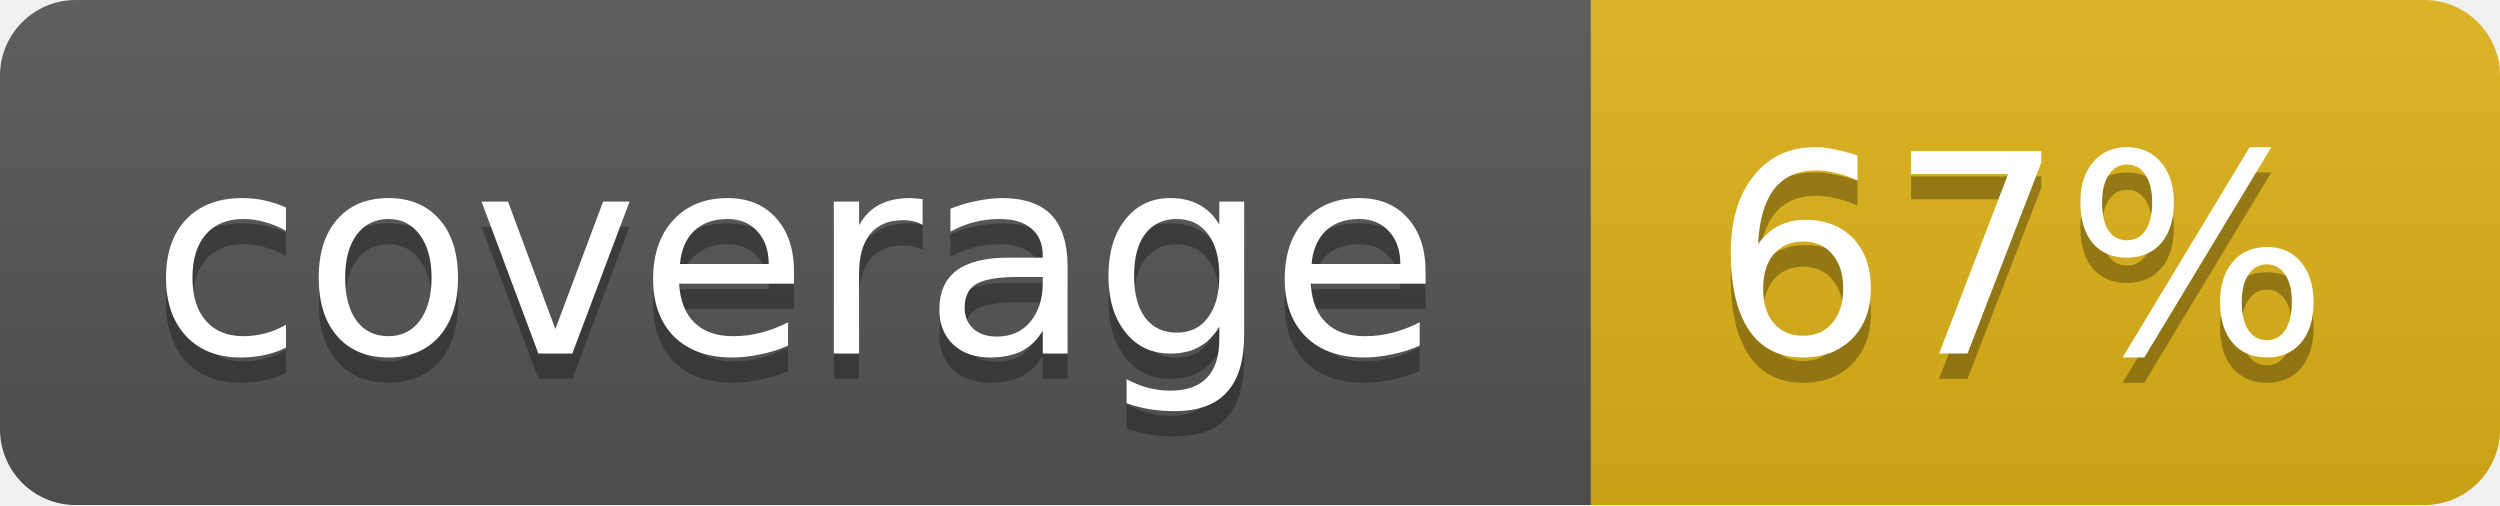
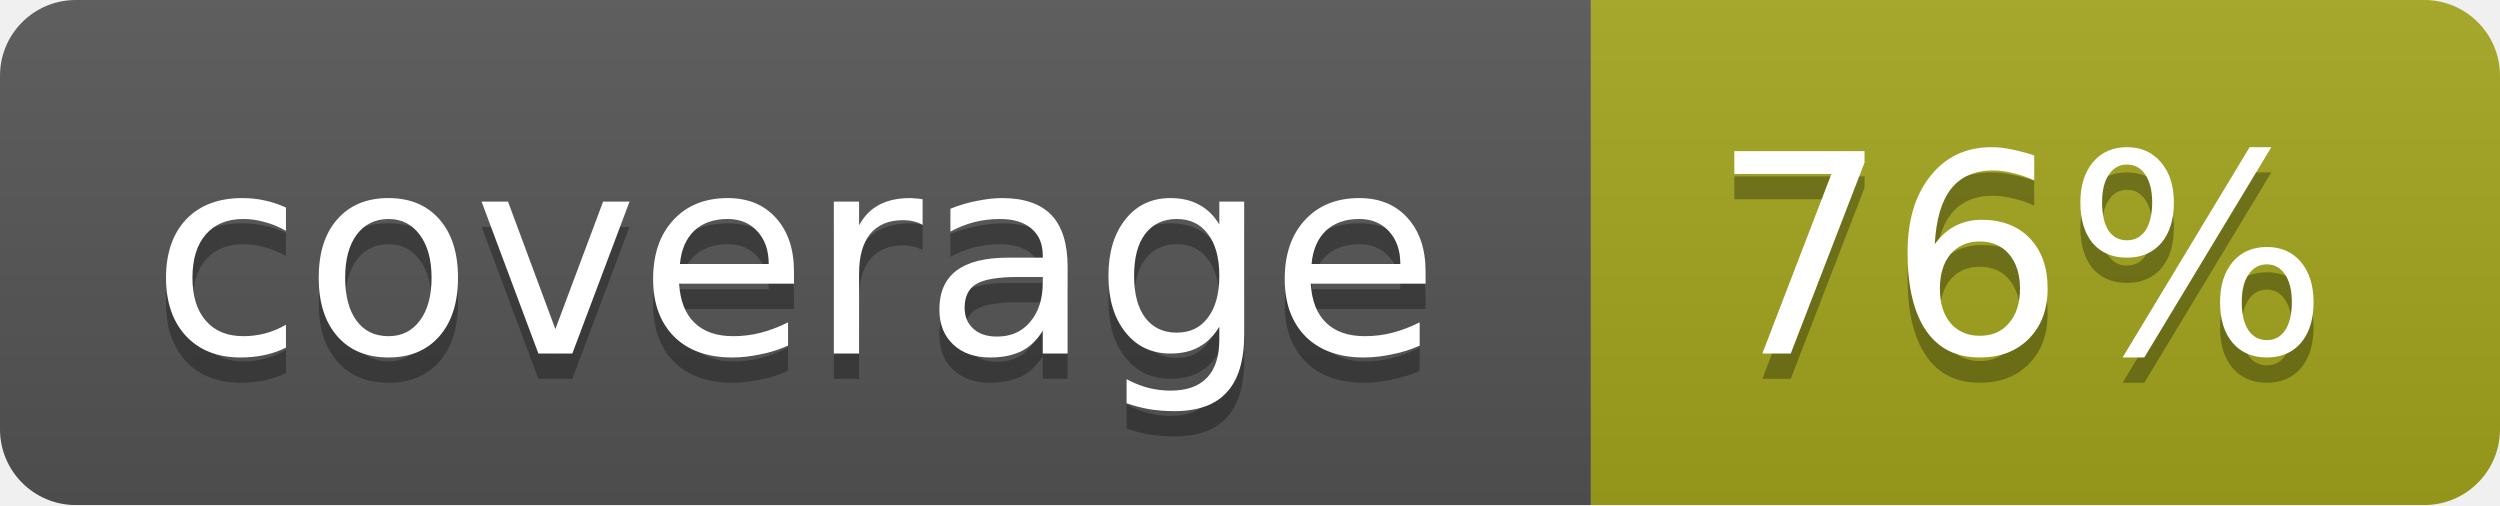
<svg xmlns="http://www.w3.org/2000/svg" width="99" height="20">
  <linearGradient id="b" x2="0" y2="100%">
    <stop offset="0" stop-color="#bbb" stop-opacity=".1" />
    <stop offset="1" stop-opacity=".1" />
  </linearGradient>
  <mask id="a">
    <rect width="99" height="20" rx="3" fill="#fff" />
  </mask>
  <g mask="url(#a)">
    <path fill="#555" d="M0 0h63v20H0z" />
-     <path fill="#dfb317" d="M63 0h36v20H63z" />
+     <path fill="#a4a61d" d="M63 0h36v20H63z" />
    <path fill="url(#b)" d="M0 0h99v20H0z" />
  </g>
  <g fill="#fff" text-anchor="middle" font-family="DejaVu Sans,Verdana,Geneva,sans-serif" font-size="11">
    <text x="31.5" y="15" fill="#010101" fill-opacity=".3">coverage</text>
    <text x="31.5" y="14">coverage</text>
-     <text x="80" y="15" fill="#010101" fill-opacity=".3">67%</text>
-     <text x="80" y="14">67%</text>
+     <text x="80" y="15" fill="#010101" fill-opacity=".3">76%</text>
+     <text x="80" y="14">76%</text>
  </g>
</svg>
